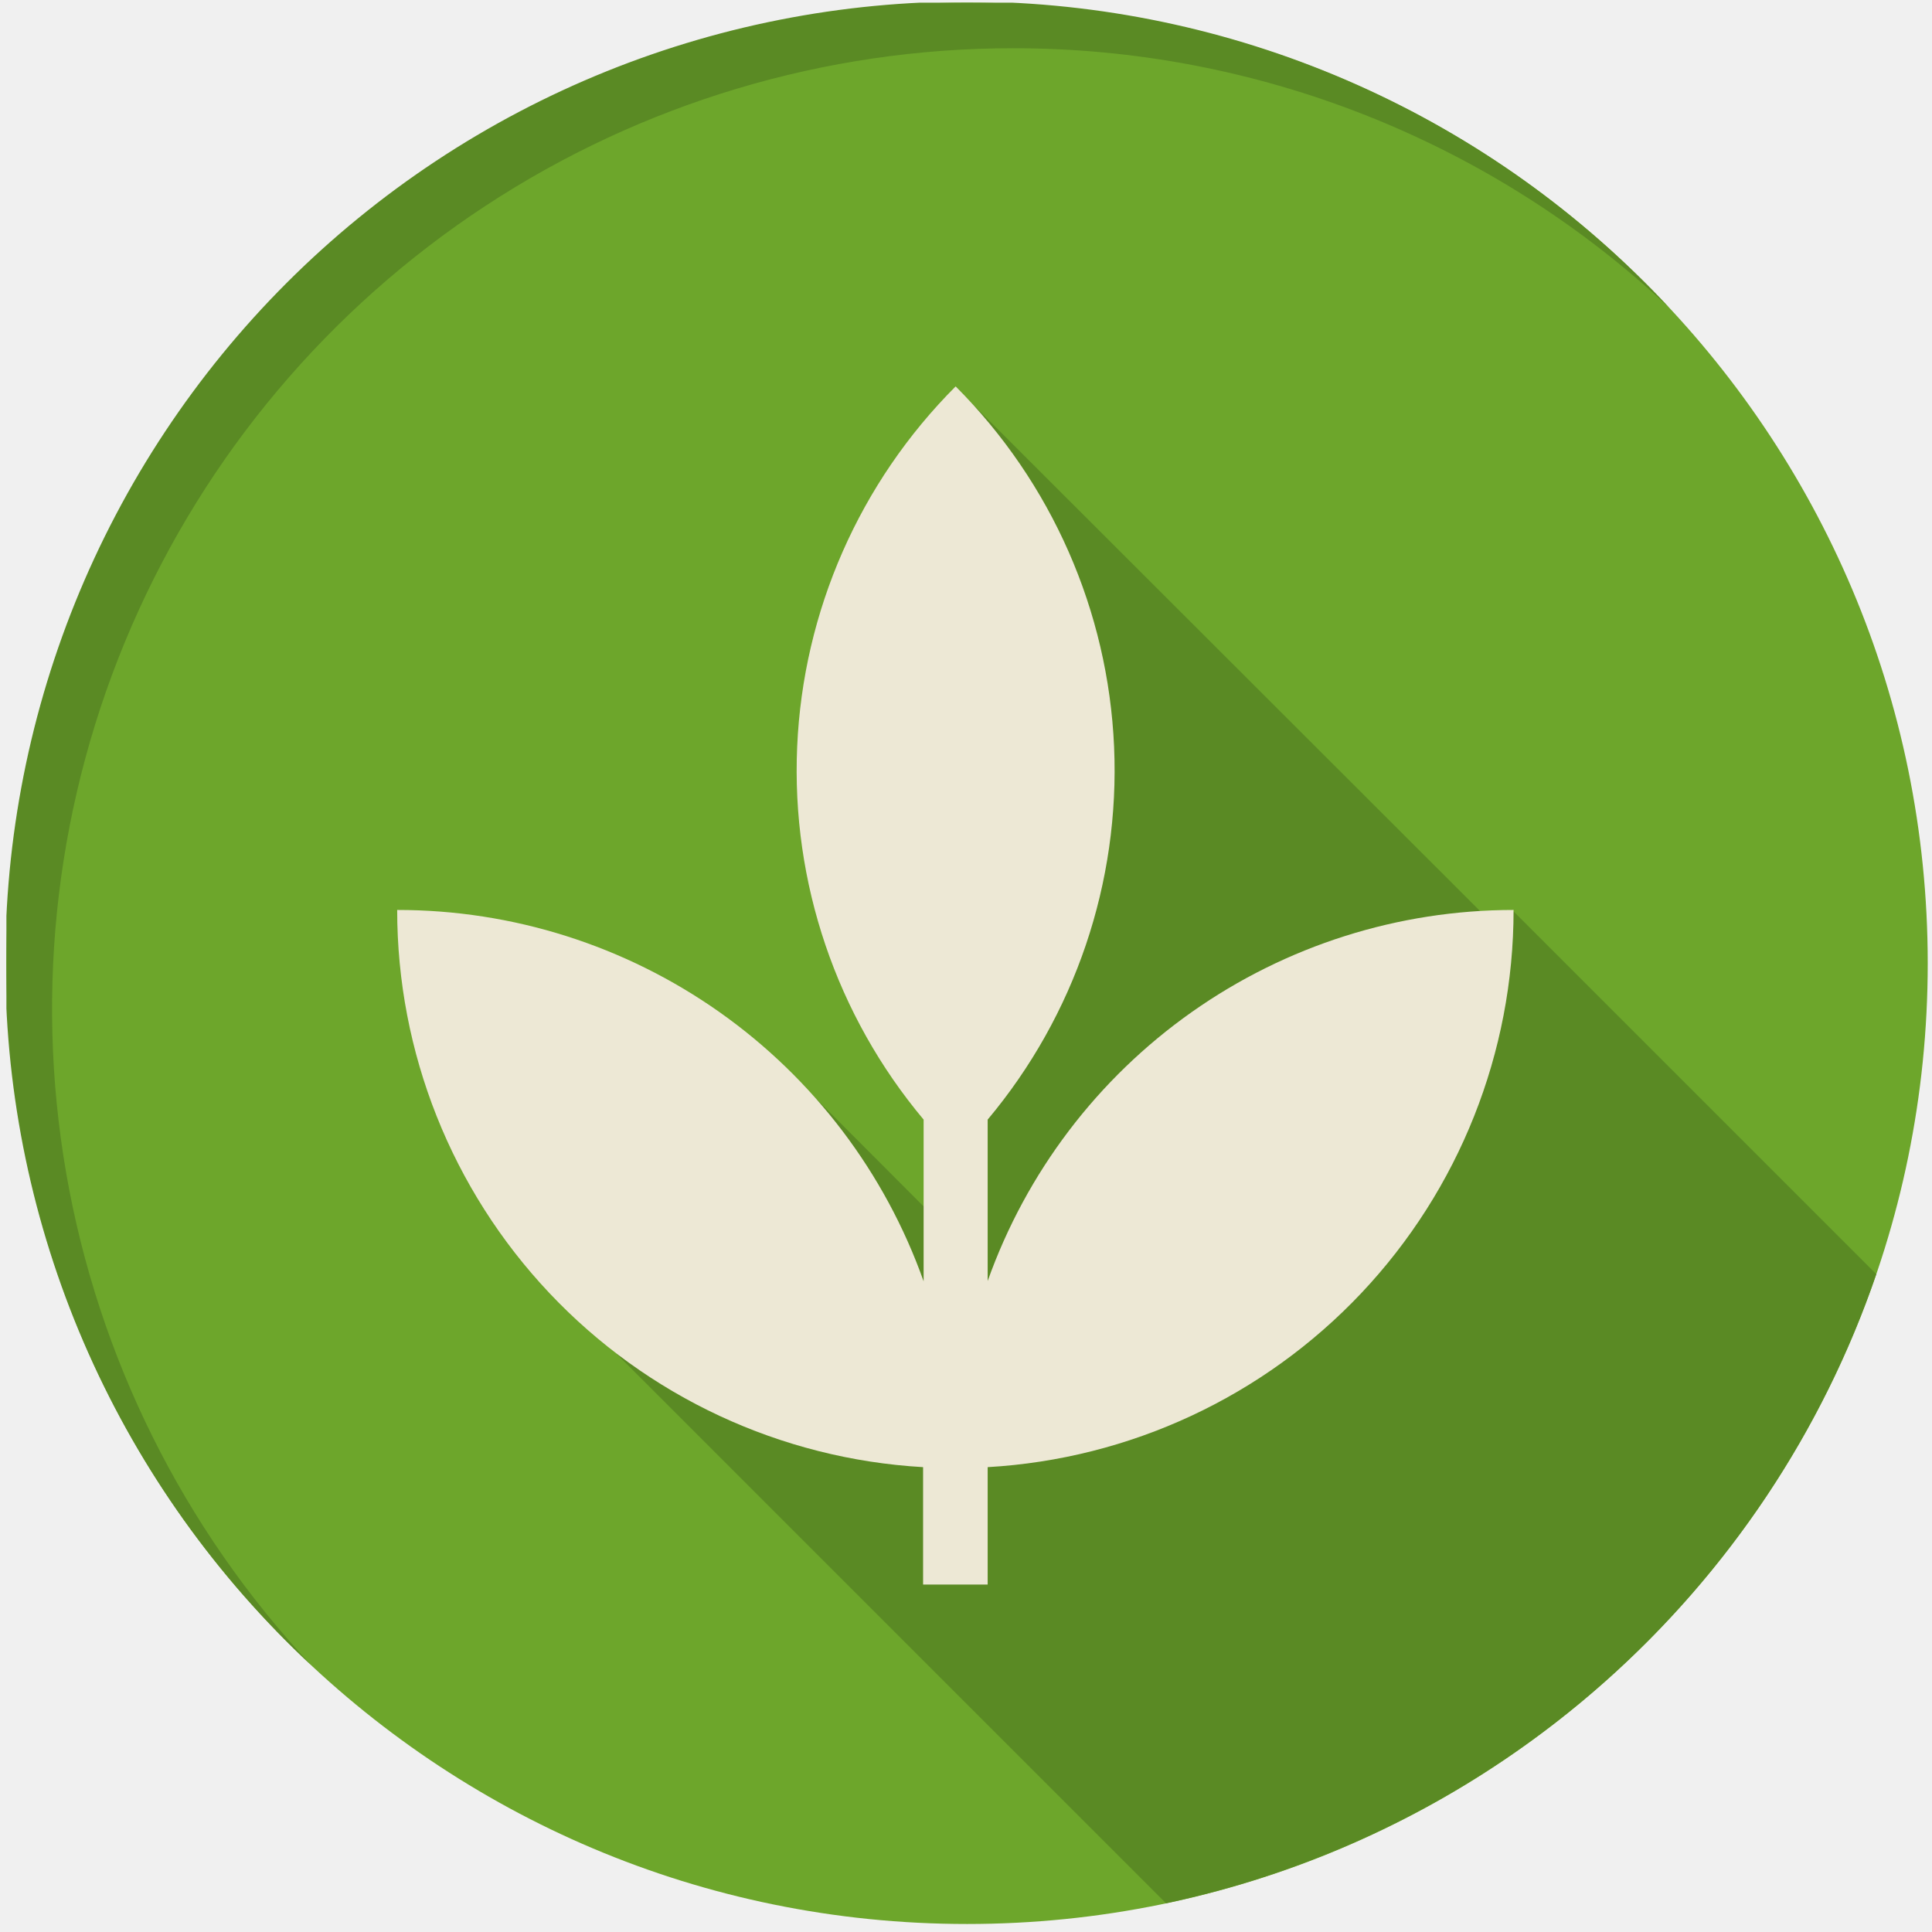
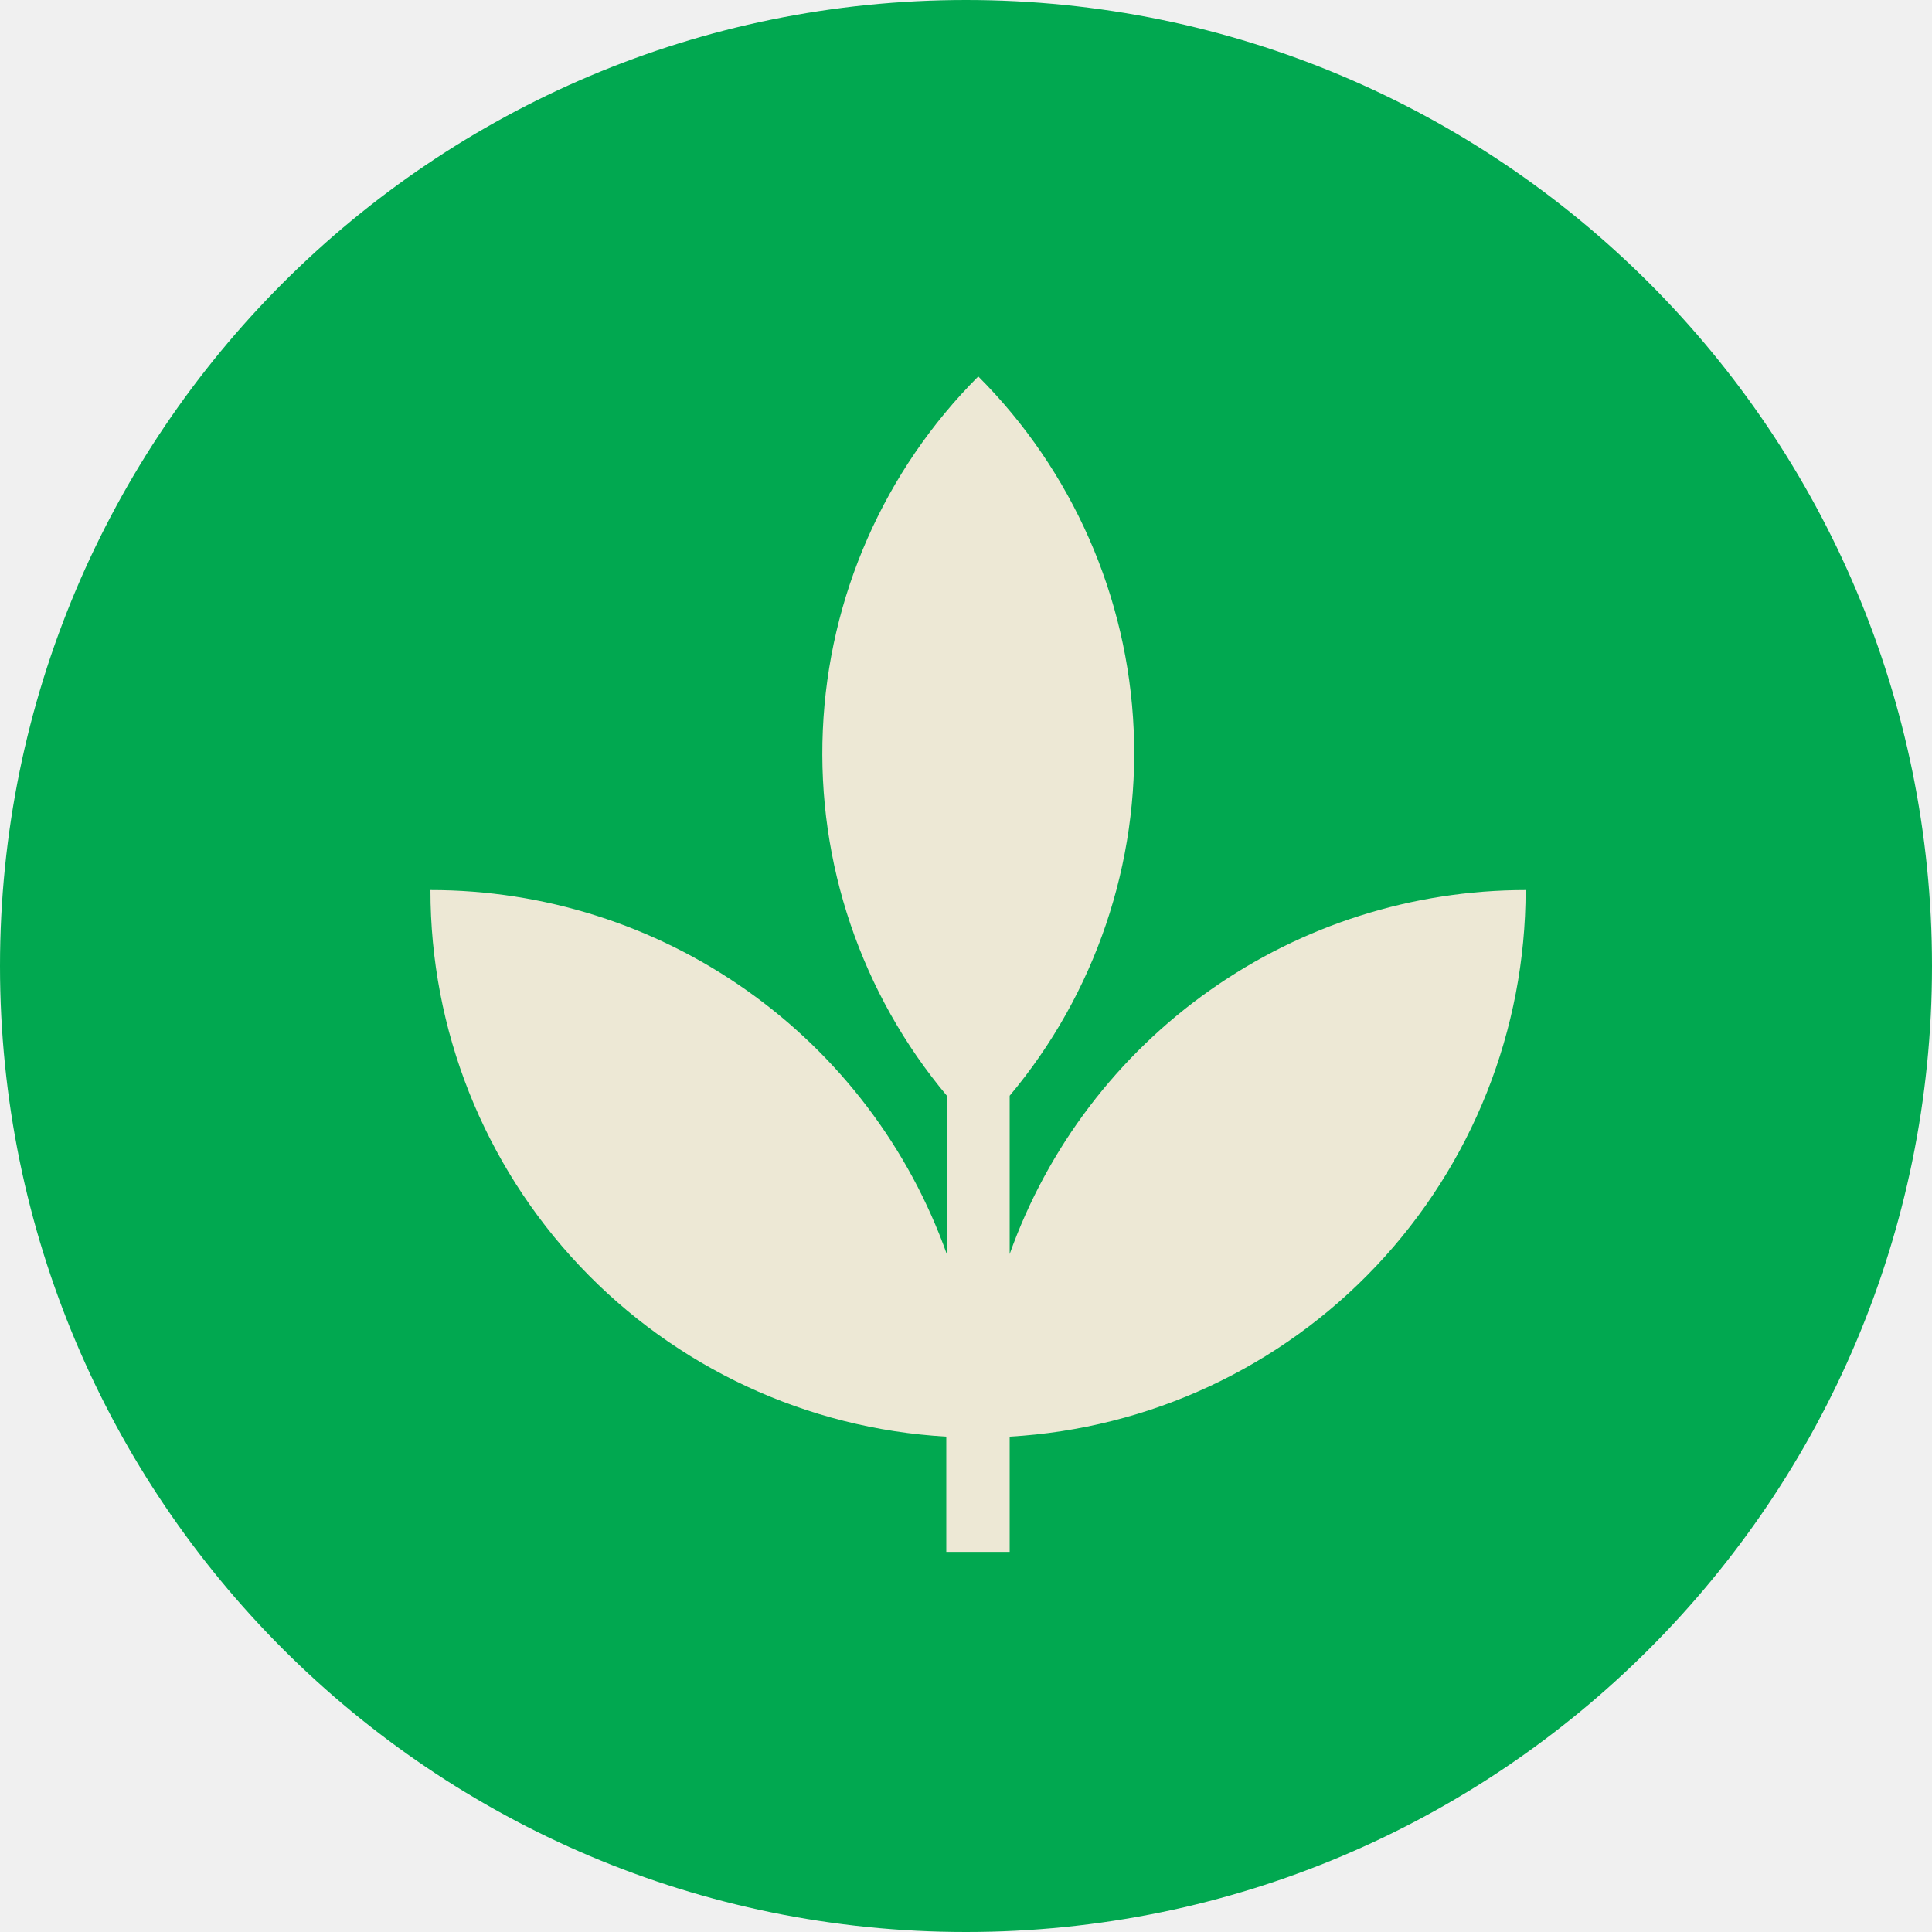
- <svg xmlns="http://www.w3.org/2000/svg" width="181" height="181" viewBox="0 0 181 181" fill="none">
-   <g clip-path="url(#clip0_1582_63342)">
-     <path d="M90.6 180.25C140.306 180.25 180.6 139.956 180.6 90.25C180.6 40.544 140.306 0.25 90.6 0.25C40.895 0.25 0.6 40.544 0.6 90.25C0.6 139.956 40.895 180.25 90.6 180.25Z" fill="#6DA62B" />
-     <path d="M94.87 4.52C117.702 4.491 139.686 13.171 156.34 28.79C148.101 19.948 138.165 12.855 127.125 7.936C116.085 3.017 104.167 0.372 92.083 0.159C79.999 -0.054 67.995 2.169 56.788 6.695C45.582 11.222 35.402 17.959 26.855 26.505C18.309 35.052 11.572 45.232 7.045 56.438C2.519 67.645 0.296 79.648 0.509 91.733C0.722 103.817 3.367 115.735 8.286 126.775C13.205 137.815 20.298 147.751 29.14 155.99C17.159 143.177 9.183 127.141 6.194 109.855C3.205 92.568 5.333 74.785 12.316 58.693C19.3 42.6 30.834 28.899 45.501 19.274C60.168 9.65 77.327 4.522 94.87 4.52Z" fill="#5A8A24" />
-     <path d="M175.78 119.37L141.78 85.37H138.68L89.51 36.25V116.01L73.6 100.07L57.79 126.86L109.24 178.31C124.479 175.073 138.619 167.942 150.281 157.612C161.942 147.283 170.728 134.107 175.78 119.37Z" fill="#5A8A24" />
-     <path d="M141.8 85.25C131.004 85.25 120.473 88.591 111.651 94.815C102.83 101.038 96.151 109.839 92.53 120.01V104.89C100.704 95.136 104.929 82.676 104.374 69.962C103.818 57.249 98.523 45.204 89.53 36.2C80.535 45.203 75.238 57.248 74.683 69.962C74.127 82.676 78.354 95.137 86.53 104.89V120.04C82.912 109.856 76.227 101.043 67.395 94.813C58.563 88.583 48.018 85.242 37.21 85.25C37.208 98.596 42.31 111.437 51.471 121.142C60.631 130.847 73.156 136.682 86.48 137.45V148.45H92.53V137.45C105.853 136.682 118.379 130.847 127.539 121.142C136.7 111.437 141.802 98.596 141.8 85.25Z" fill="#EDE8D5" />
+ <svg xmlns="http://www.w3.org/2000/svg" width="20" height="20" viewBox="0 0 20 20" fill="none">
+   <g clip-path="url(#clip0_99_31857)">
+     <circle cx="10" cy="10" r="10" fill="#01A850" />
+     <path d="M15.793 9.214C14.623 9.214 13.481 9.576 12.525 10.251C11.569 10.925 10.845 11.879 10.452 12.982V11.343C11.338 10.286 11.796 8.935 11.736 7.557C11.676 6.178 11.102 4.873 10.127 3.897C9.152 4.873 8.578 6.178 8.518 7.557C8.457 8.935 8.916 10.286 9.802 11.343V12.985C9.41 11.881 8.685 10.926 7.728 10.251C6.77 9.575 5.627 9.213 4.456 9.214C4.455 10.661 5.008 12.053 6.001 13.105C6.994 14.157 8.352 14.789 9.796 14.872V16.065H10.452V14.872C11.897 14.789 13.254 14.157 14.247 13.105C15.24 12.053 15.793 10.661 15.793 9.214Z" fill="#EDE8D5" />
  </g>
  <defs>
-     <clipPath id="clip0_1582_63342">
-       <rect width="180" height="180" fill="white" transform="translate(0.600098 0.25)" />
+     <clipPath id="clip0_99_31857">
+       <rect width="20" height="20" fill="white" />
    </clipPath>
  </defs>
</svg>
